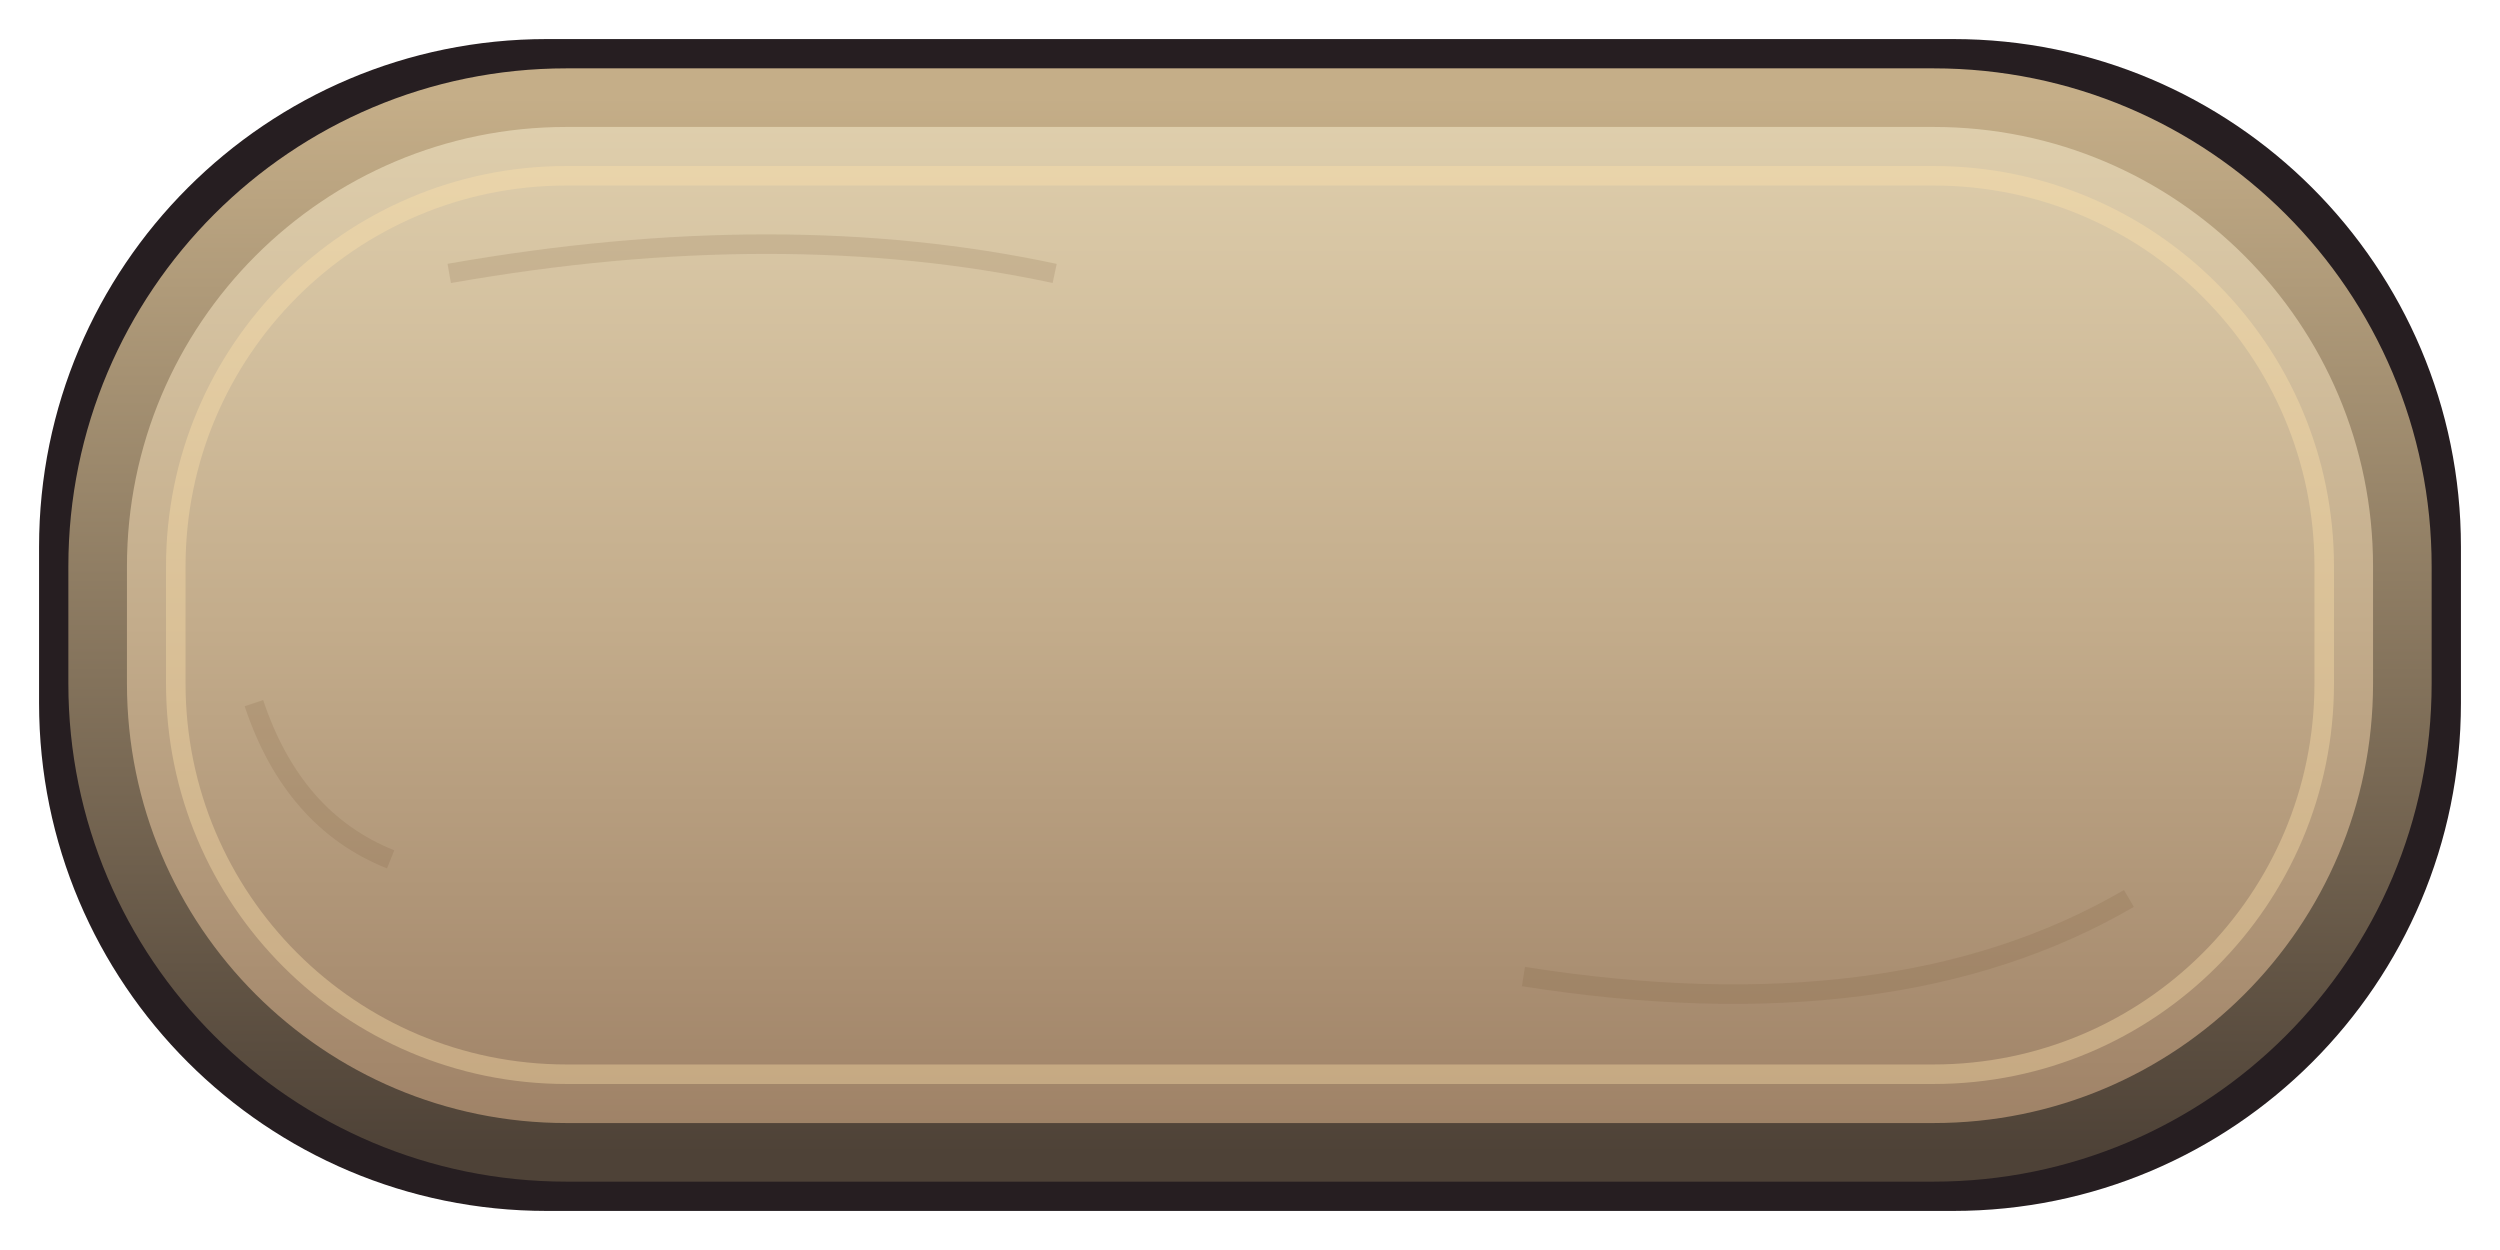
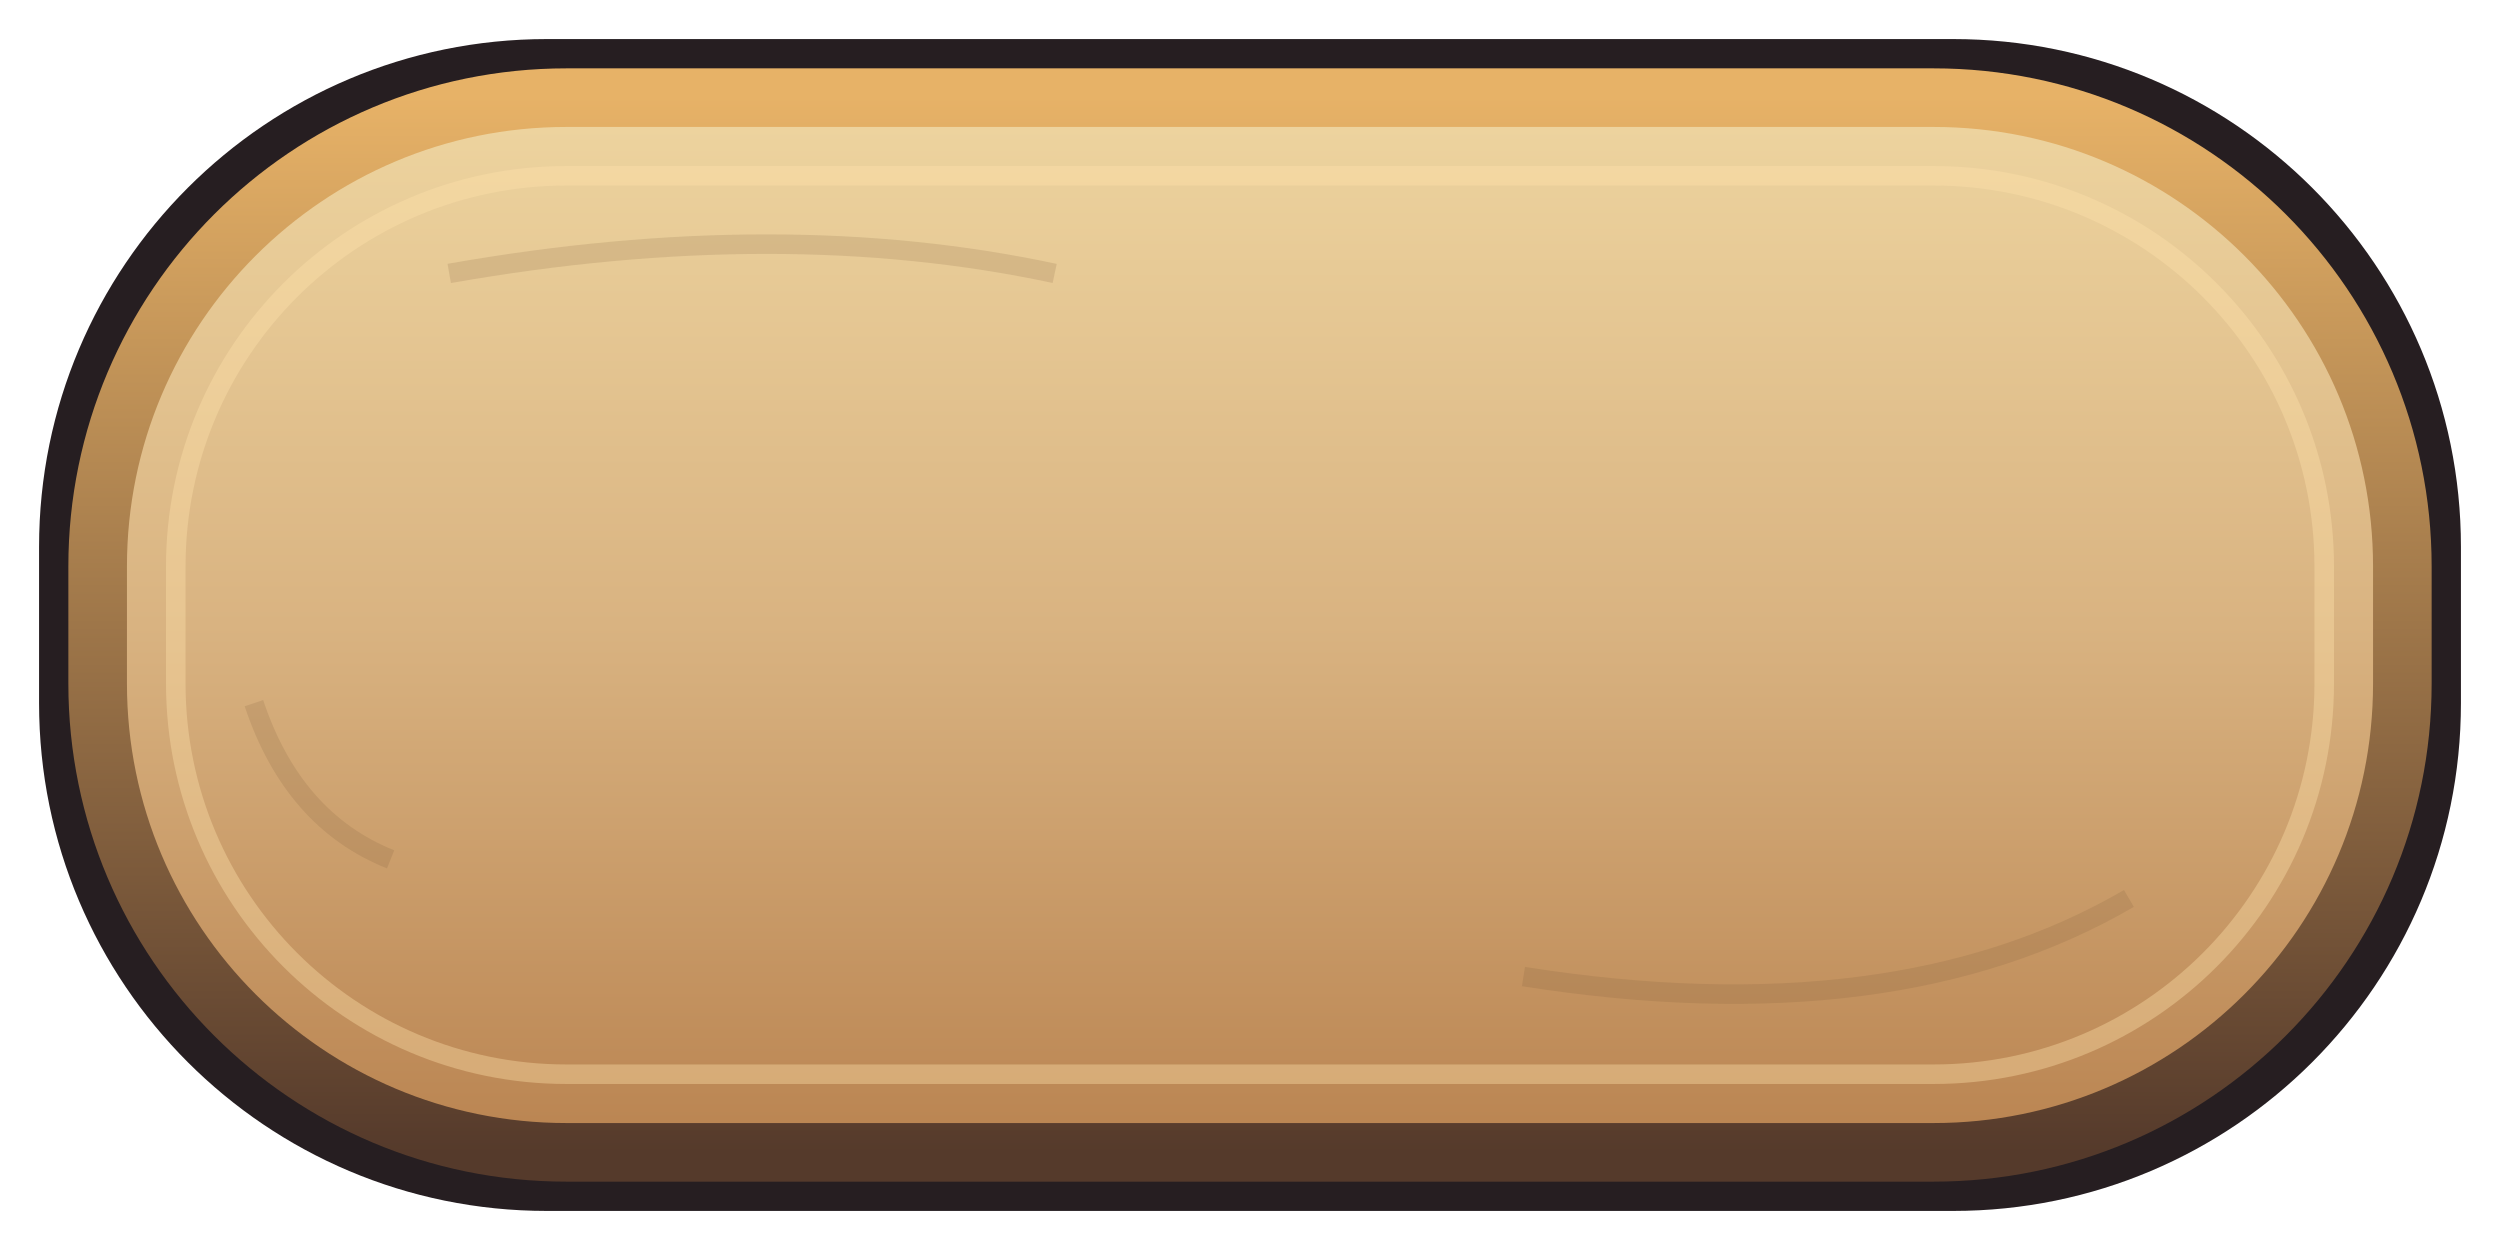
<svg xmlns="http://www.w3.org/2000/svg" width="128" height="64" viewBox="0 0 128 64">
  <defs>
    <linearGradient id="paper" x2="0" y2="1">
-       <stop stop-color="#e0d0ae" />
-       <stop offset=".5" stop-color="#c3ac8b" />
-       <stop offset="1" stop-color="#9d8065" />
+       <stop stop-color="#eed5a0" />
+       <stop offset=".5" stop-color="#d9b381" />
+       <stop offset="1" stop-color="#b98350" />
    </linearGradient>
    <linearGradient id="edge" x2="0" y2="1">
-       <stop stop-color="#c5ae88" />
-       <stop offset="1" stop-color="#4e4237" />
+       <stop stop-color="#e7b267" />
+       <stop offset="1" stop-color="#553a2b" />
    </linearGradient>
  </defs>
  <rect x="2" y="2" width="124" height="60" rx="26" fill="#261e21" />
  <rect x="5" y="5" width="118" height="54" rx="24" fill="url(#paper)" stroke="url(#edge)" stroke-width="3" />
  <rect x="9" y="9" width="110" height="46" rx="20" fill="none" stroke="#ffe4ad" stroke-opacity=".38" />
  <path d="M23 14Q40 11 54 14 M78 50Q97 53 109 46 M13 36Q15 42 20 44" fill="none" stroke="#745235" stroke-opacity=".16" />
</svg>
